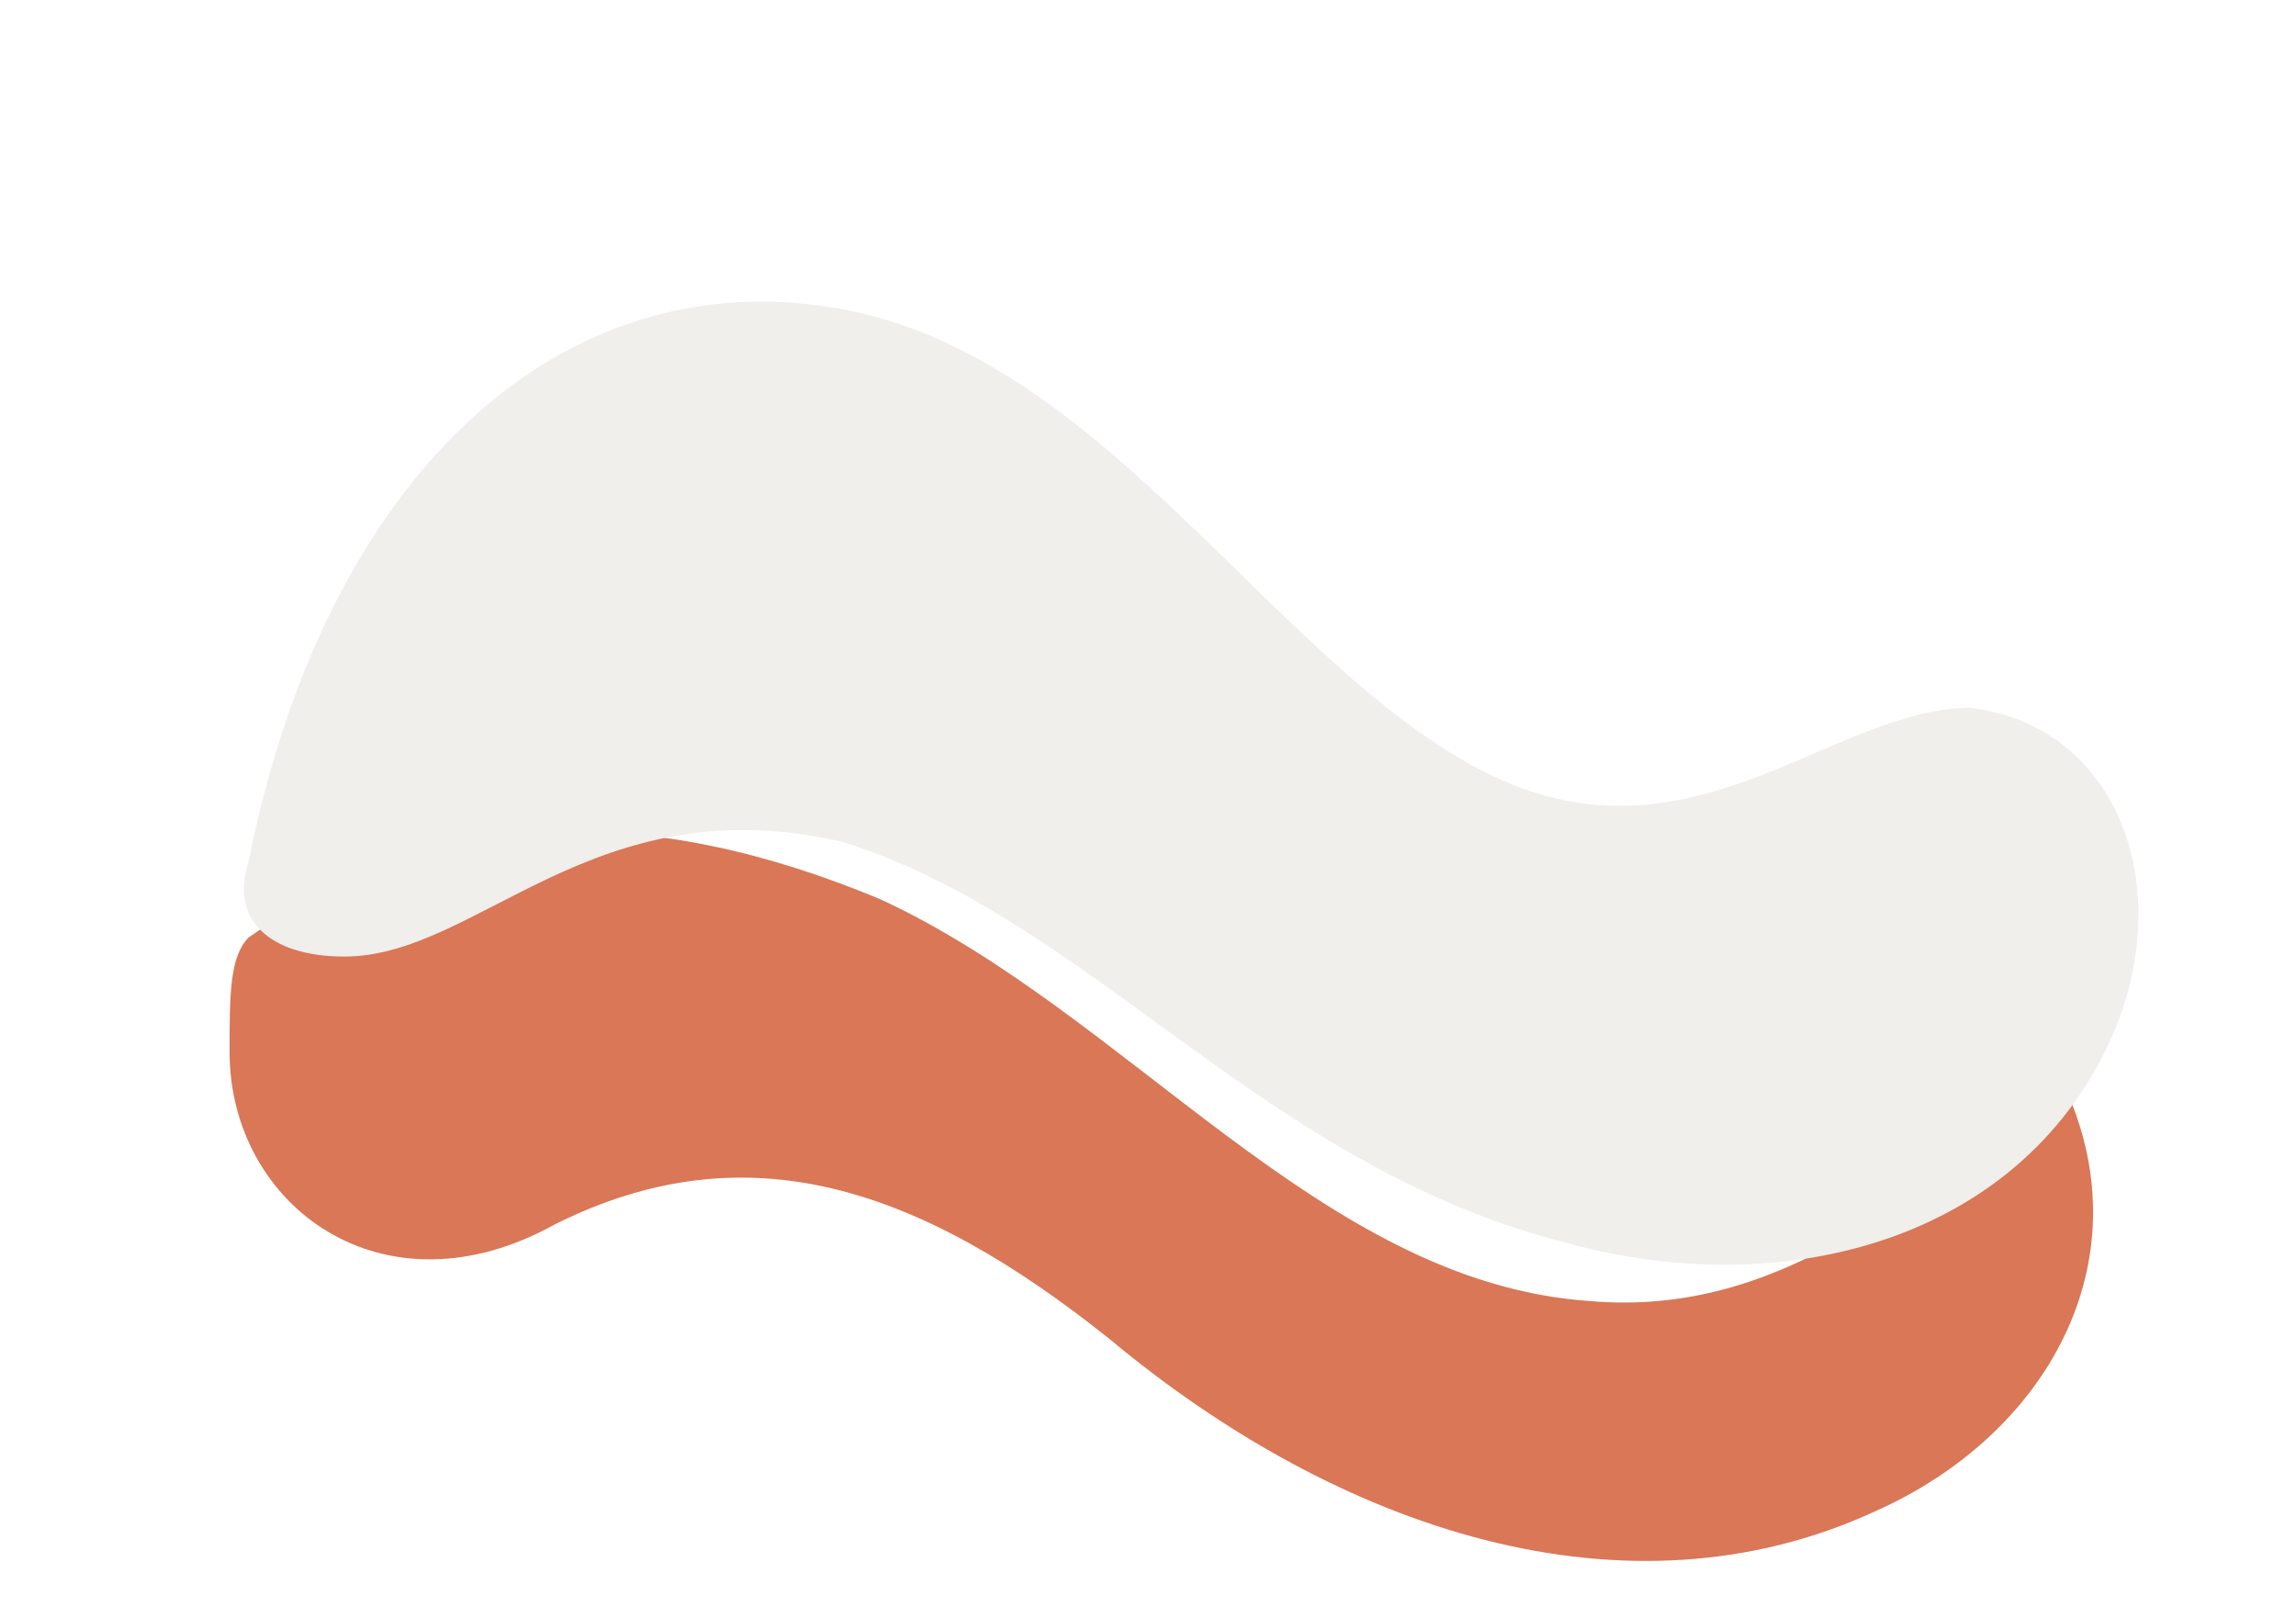
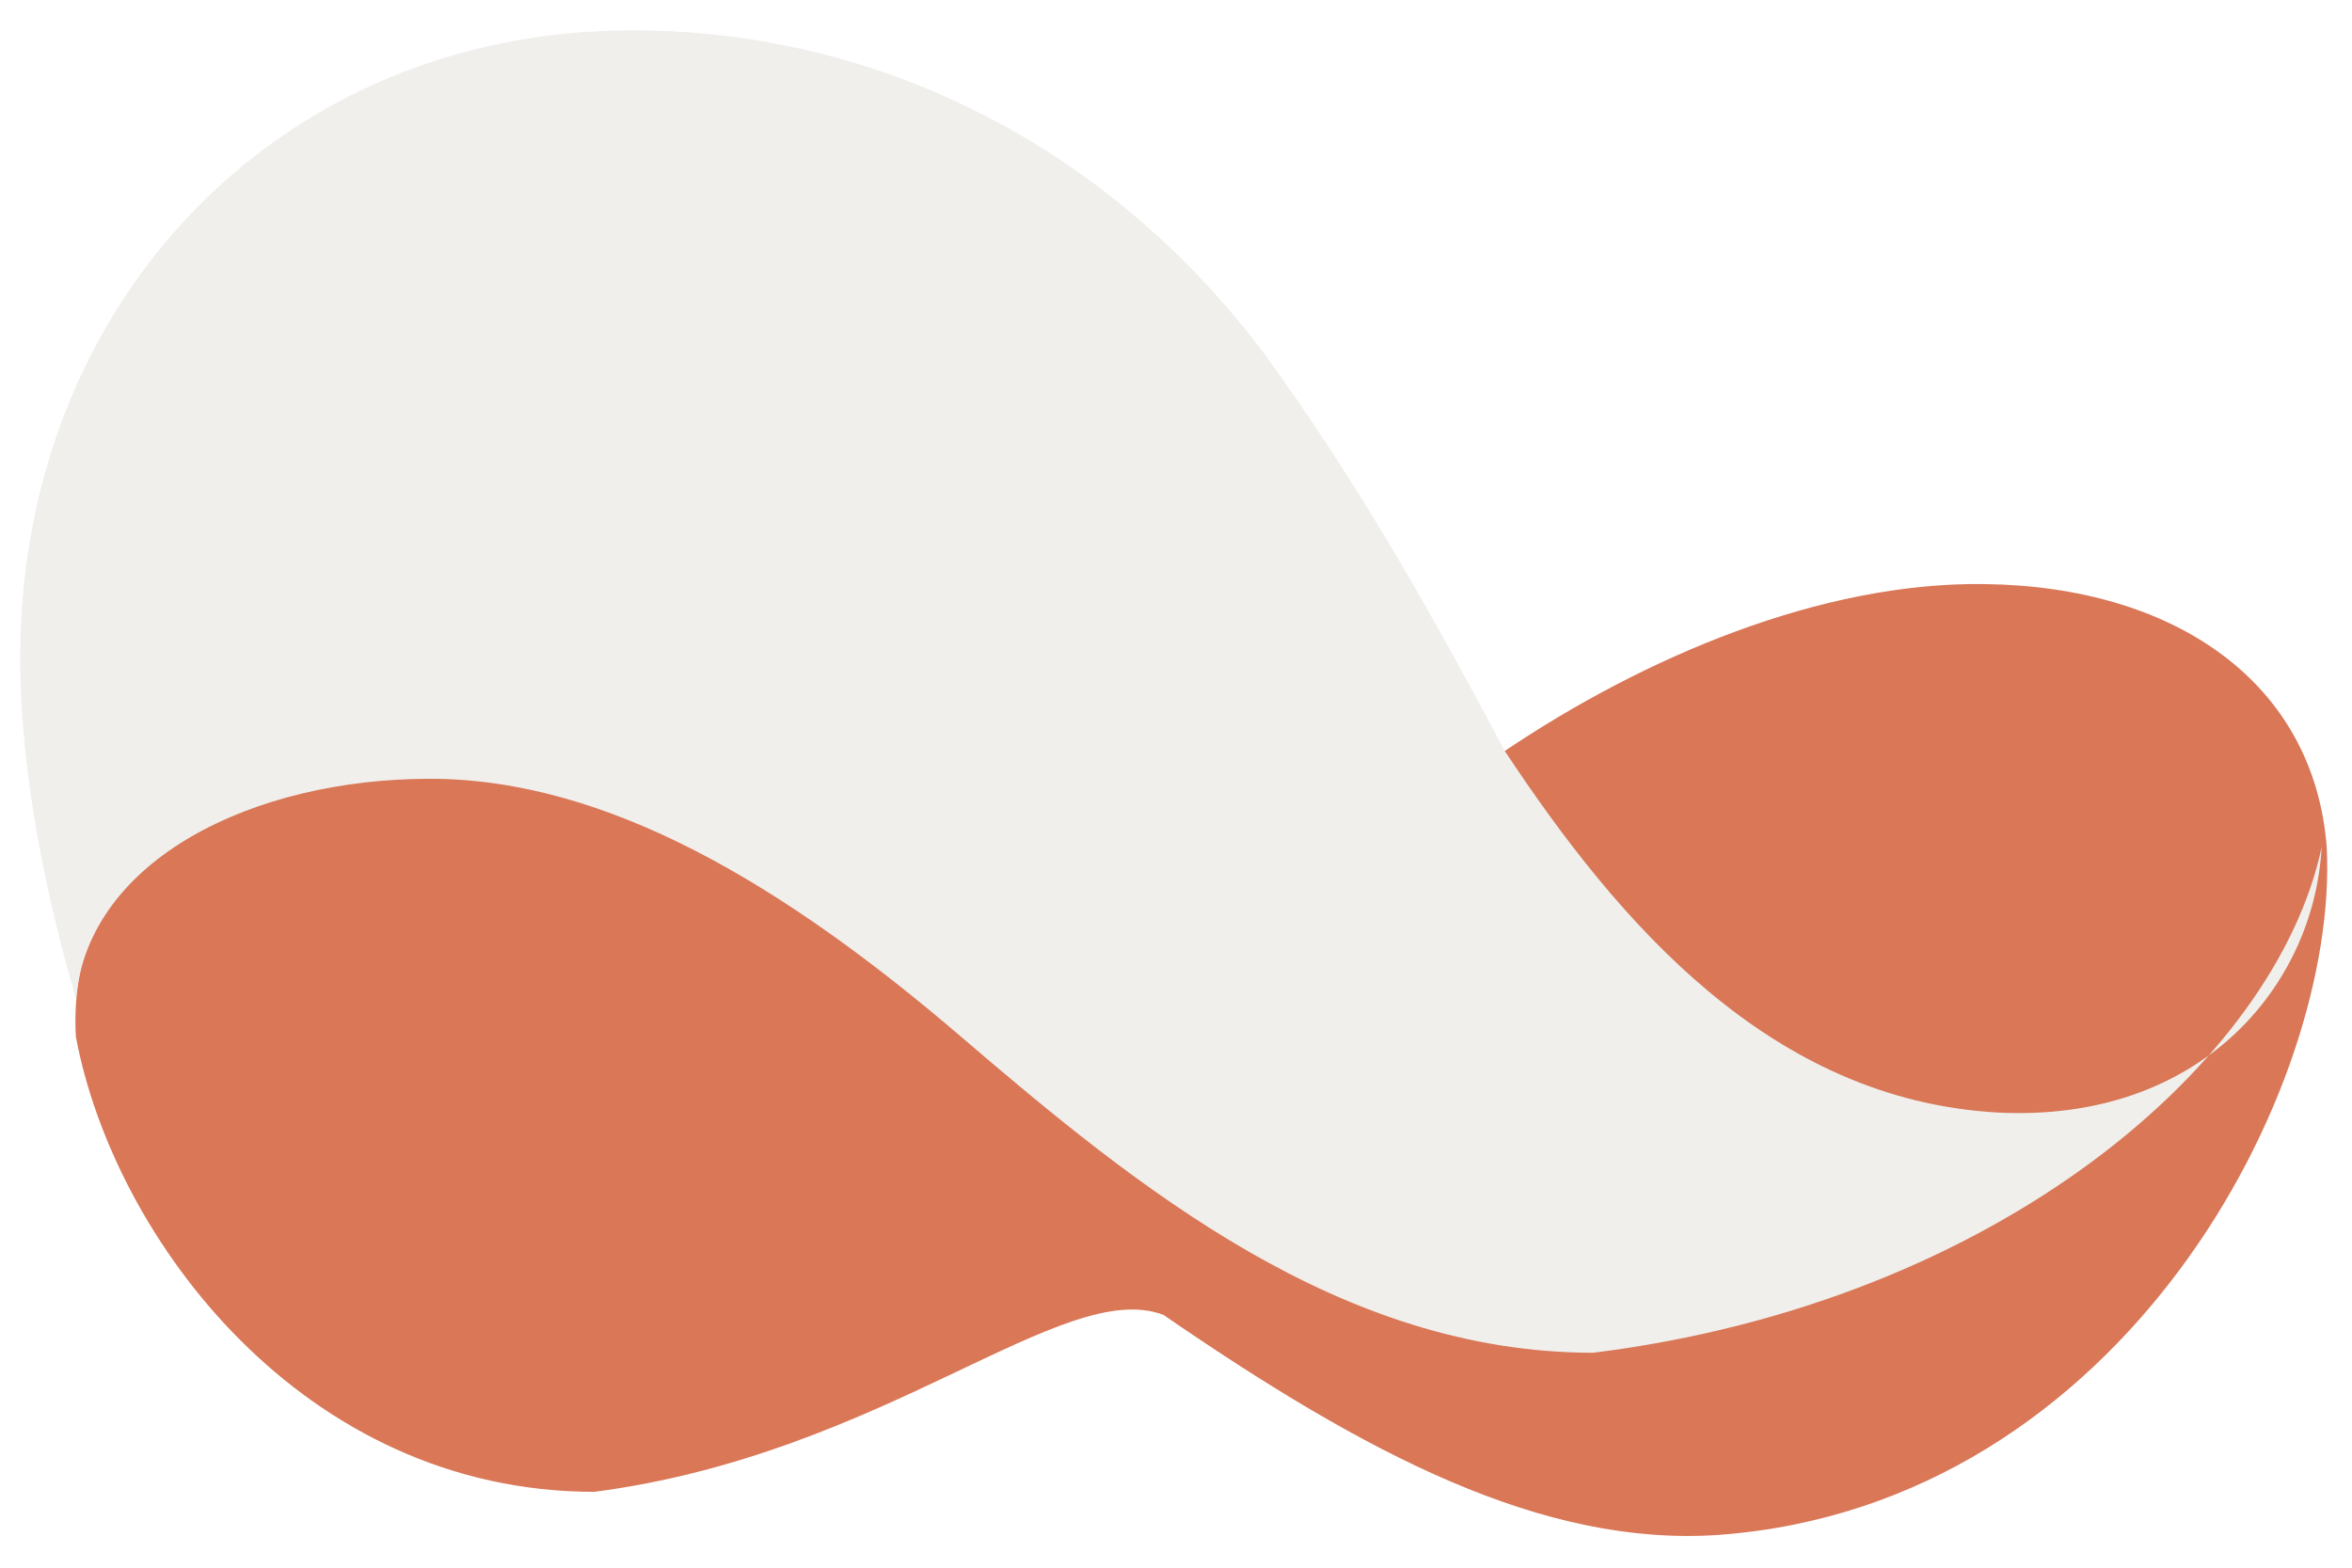
- <svg xmlns="http://www.w3.org/2000/svg" viewBox="0 0 120 84">
+ <svg xmlns="http://www.w3.org/2000/svg" viewBox="31 19 93 62">
  <style>
    .body { fill: #F0EFEC; }
    .fold { fill: #D97757; }
    @media (prefers-color-scheme: light) { .body { fill: #2A2823; } }
  </style>
-   <path class="fold" d="M13 49 C23 42 34 42 46 47 C59 53 69 67 83 68 C94 69 101 61 108 57 C112 66 107 75 98 79 C85 85 70 80 58 70 C48 62 39 59 29 64 C20 69 12 63 12 55 C12 52 12 50 13 49Z" />
-   <path class="body" d="M13 45 C17 25 29 14 43 16 C58 18 67 36 79 41 C89 45 96 37 103 37 C111 38 114 47 110 55 C105 65 93 68 82 65 C66 61 57 48 44 44 C31 41 25 50 18 50 C14 50 12 48 13 45Z" />
+   <path class="fold" d="M90.5 48.7 C96 45 103 42 109.5 42.1 C117 42.2 122.5 46 123 52.5 C123.5 62 115 78.5 99 79.7 C92 80.2 85 76.5 77 71 C73 69.5 66 76.5 54.5 78 C43 78 35.5 68 34 60 C33.6 53 40 48.5 48 48.5 L48 40 Z" />
+   <path class="body" d="M56 20.2 C66 20.2 75 25 81 33 C85 38.5 88 44 90.5 48.7 C95 55.5 101 62.5 110 63 C118 63.4 122.5 58 122.8 52.5 C121 61 110 70.5 94 72.5 C84 72.5 76 66 69 60 C62 54 55 49.8 48 49.8 C41 49.8 34.5 53 34 58.5 C33 55 31.8 50 31.8 45 C31.8 31 42 20.2 56 20.2Z" />
</svg>
